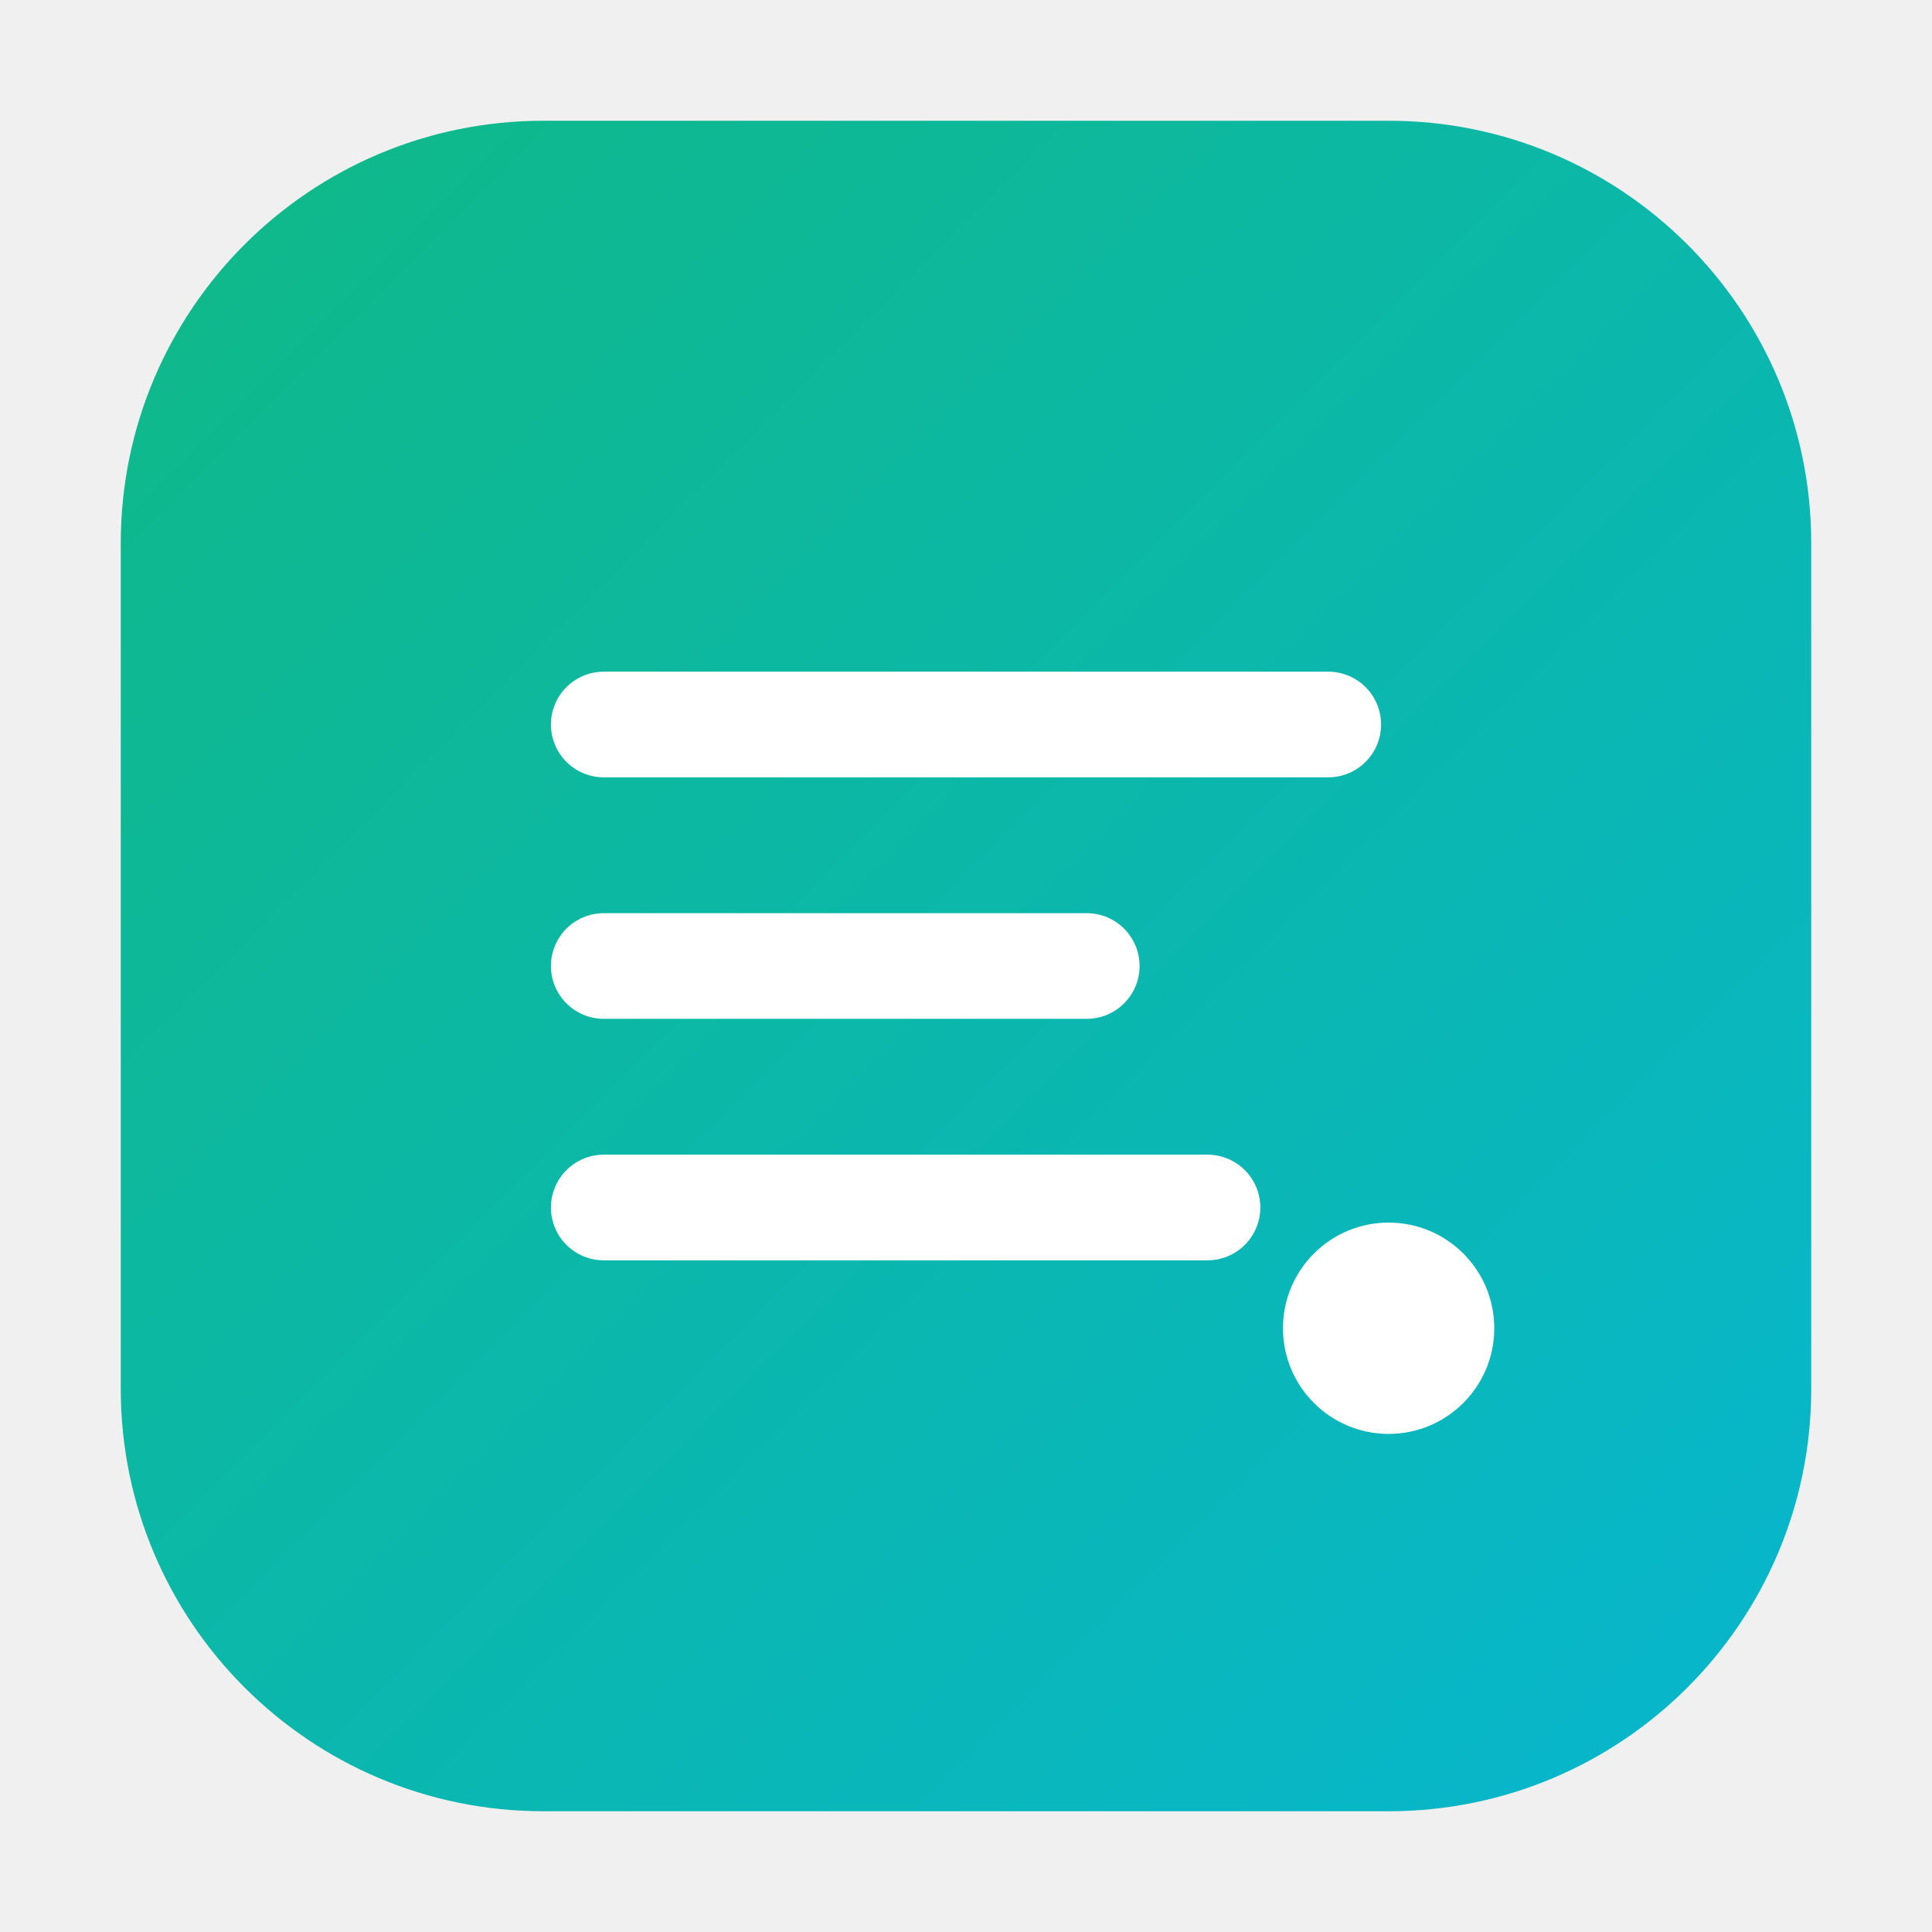
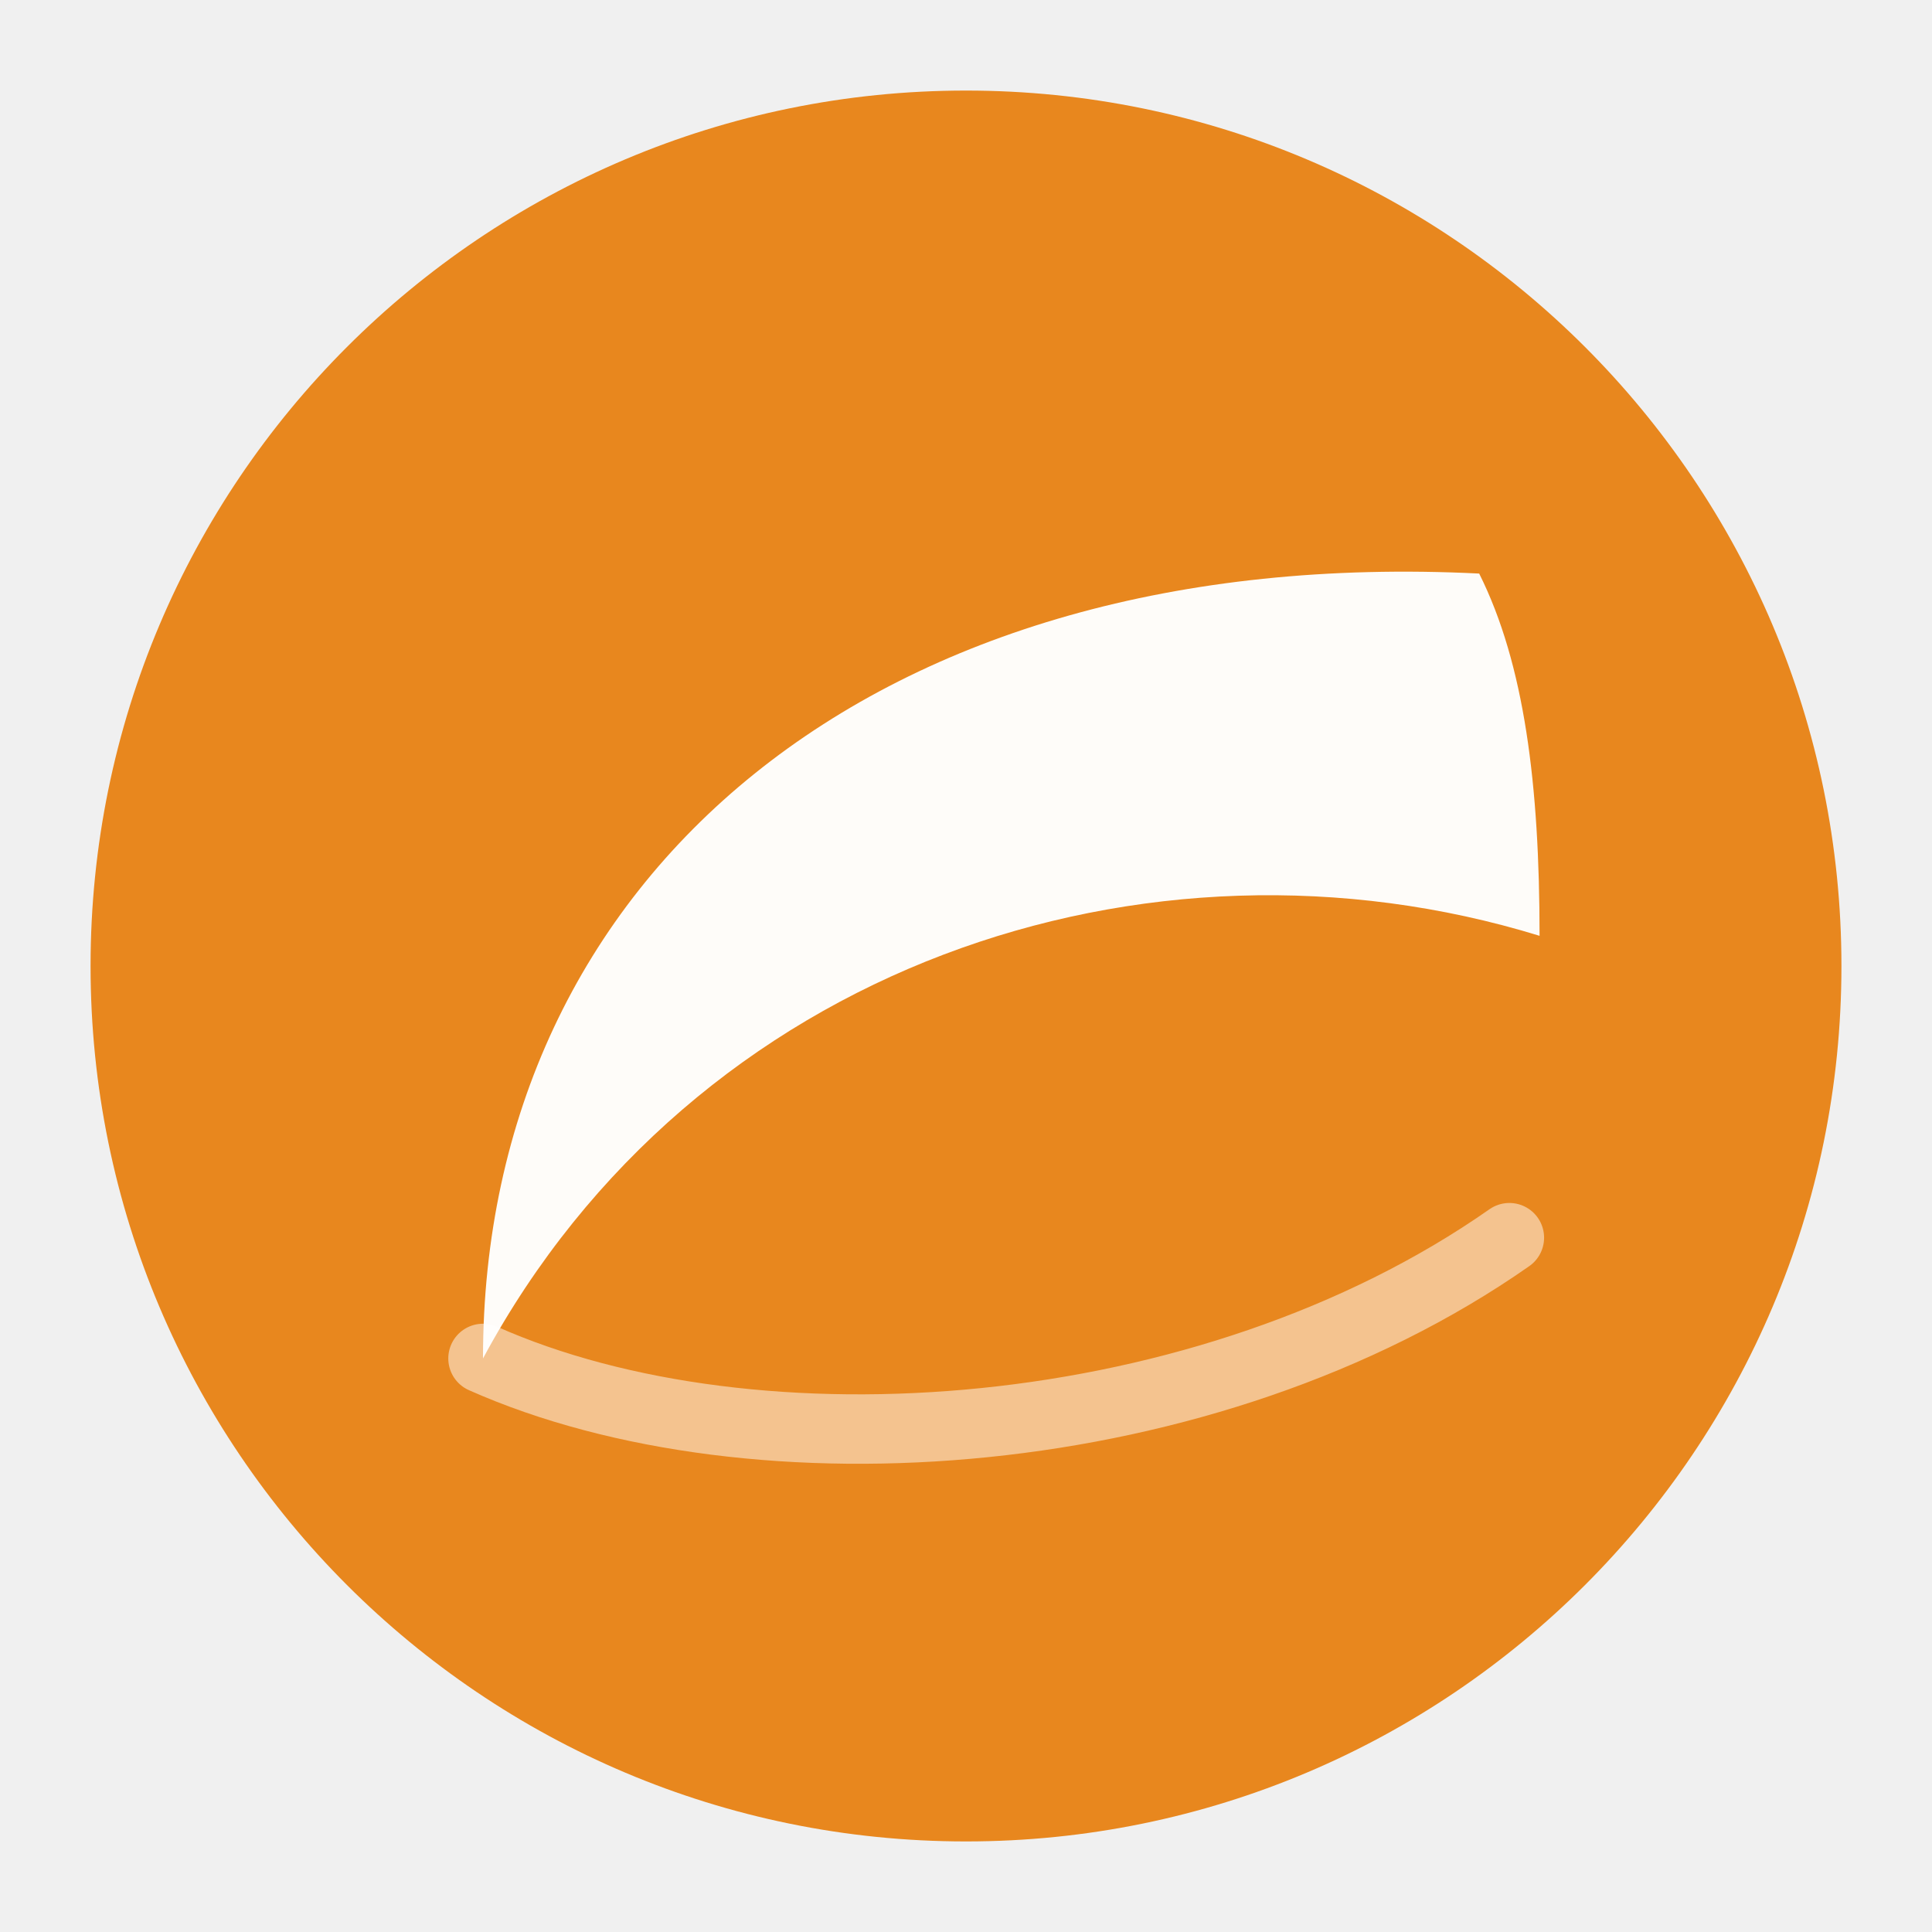
<svg xmlns="http://www.w3.org/2000/svg" viewBox="0 0 64 64" fill="none">
-   <defs>
-     <linearGradient id="lg" x1="0" y1="0" x2="64" y2="64" gradientUnits="userSpaceOnUse">
-       <stop offset="0" stop-color="#10b981" />
-       <stop offset="1" stop-color="#06b6d4" />
-     </linearGradient>
-   </defs>
-   <rect x="4" y="4" width="56" height="56" rx="14" fill="url(#lg)" />
-   <path d="M20 24h24M20 32h16M20 40h20" stroke="white" stroke-width="3.5" stroke-linecap="round" />
-   <circle cx="46" cy="44" r="3.5" fill="white" />
+   <circle cx="32" cy="32" r="29" fill="#e8871e" />
+   <path d="M49 19 C 29 18 16 29 16 45 C 23 32 38 27 51 31 C 51 26 50.5 22 49 19 Z" fill="#ffffff" opacity="0.97" />
+   <path d="M16 45 C 25 49 40 48 50 41" stroke="#ffffff" stroke-width="2.3" stroke-linecap="round" opacity="0.5" fill="none" />
</svg>
